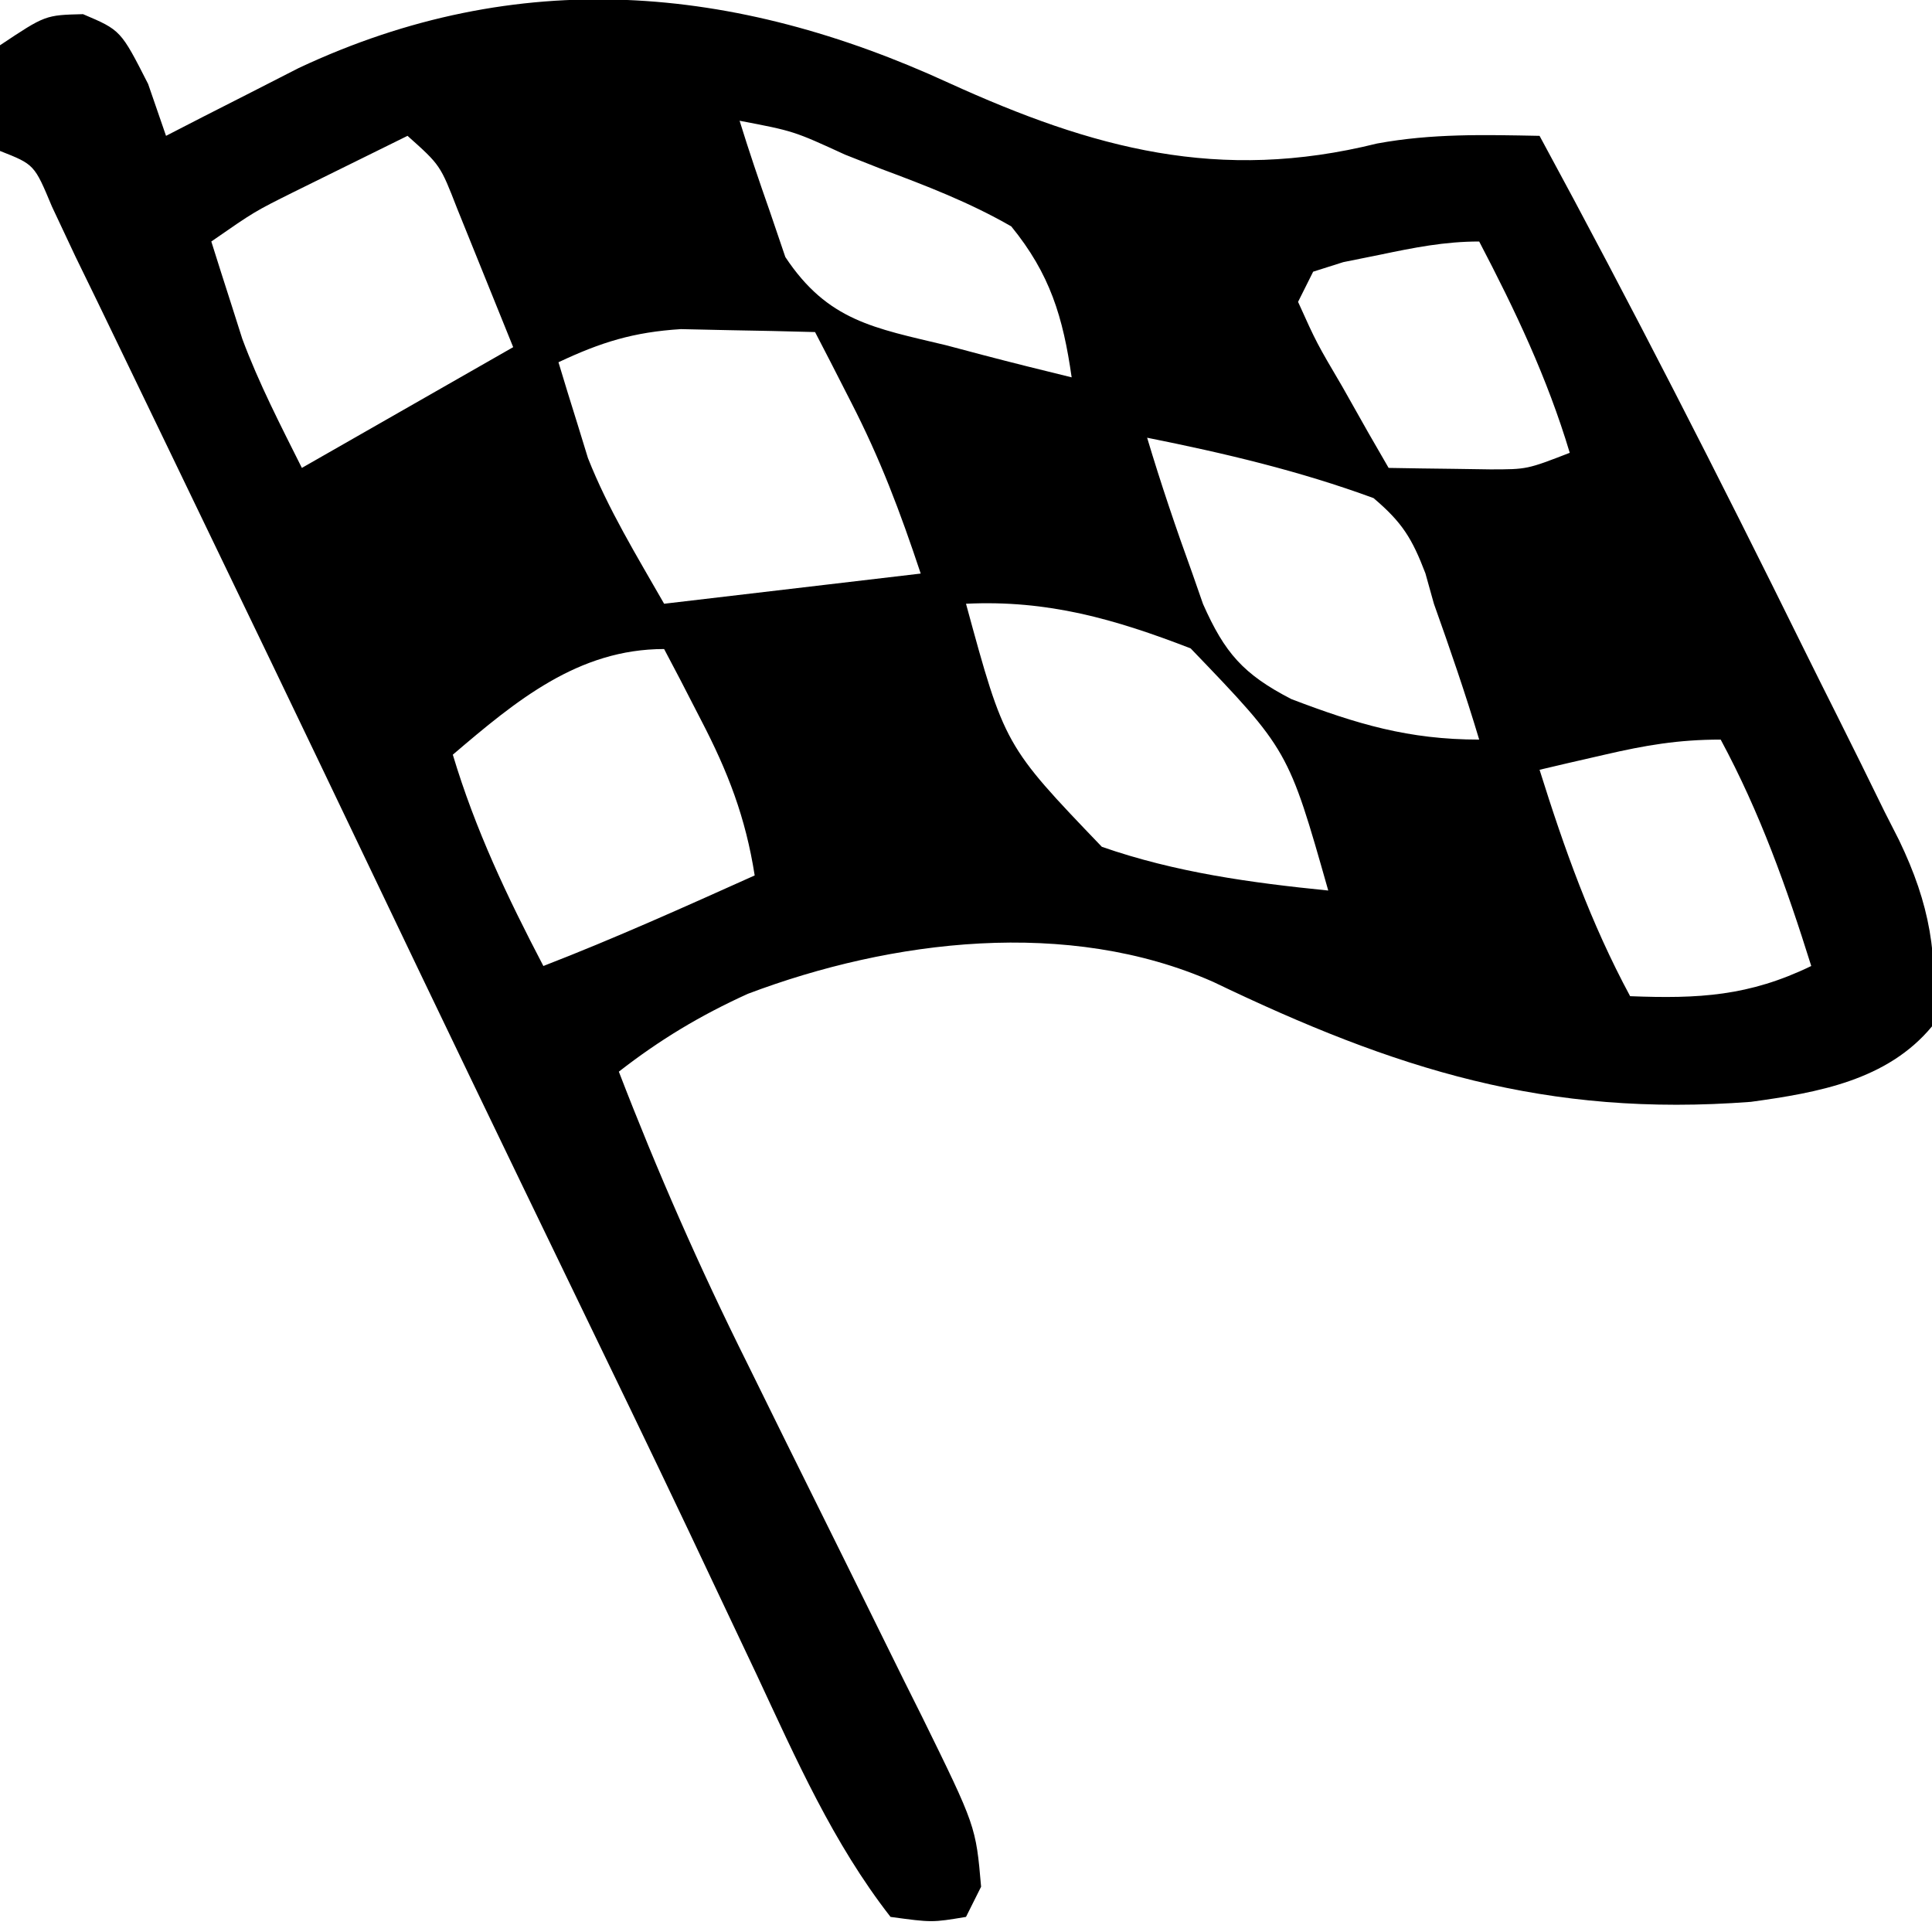
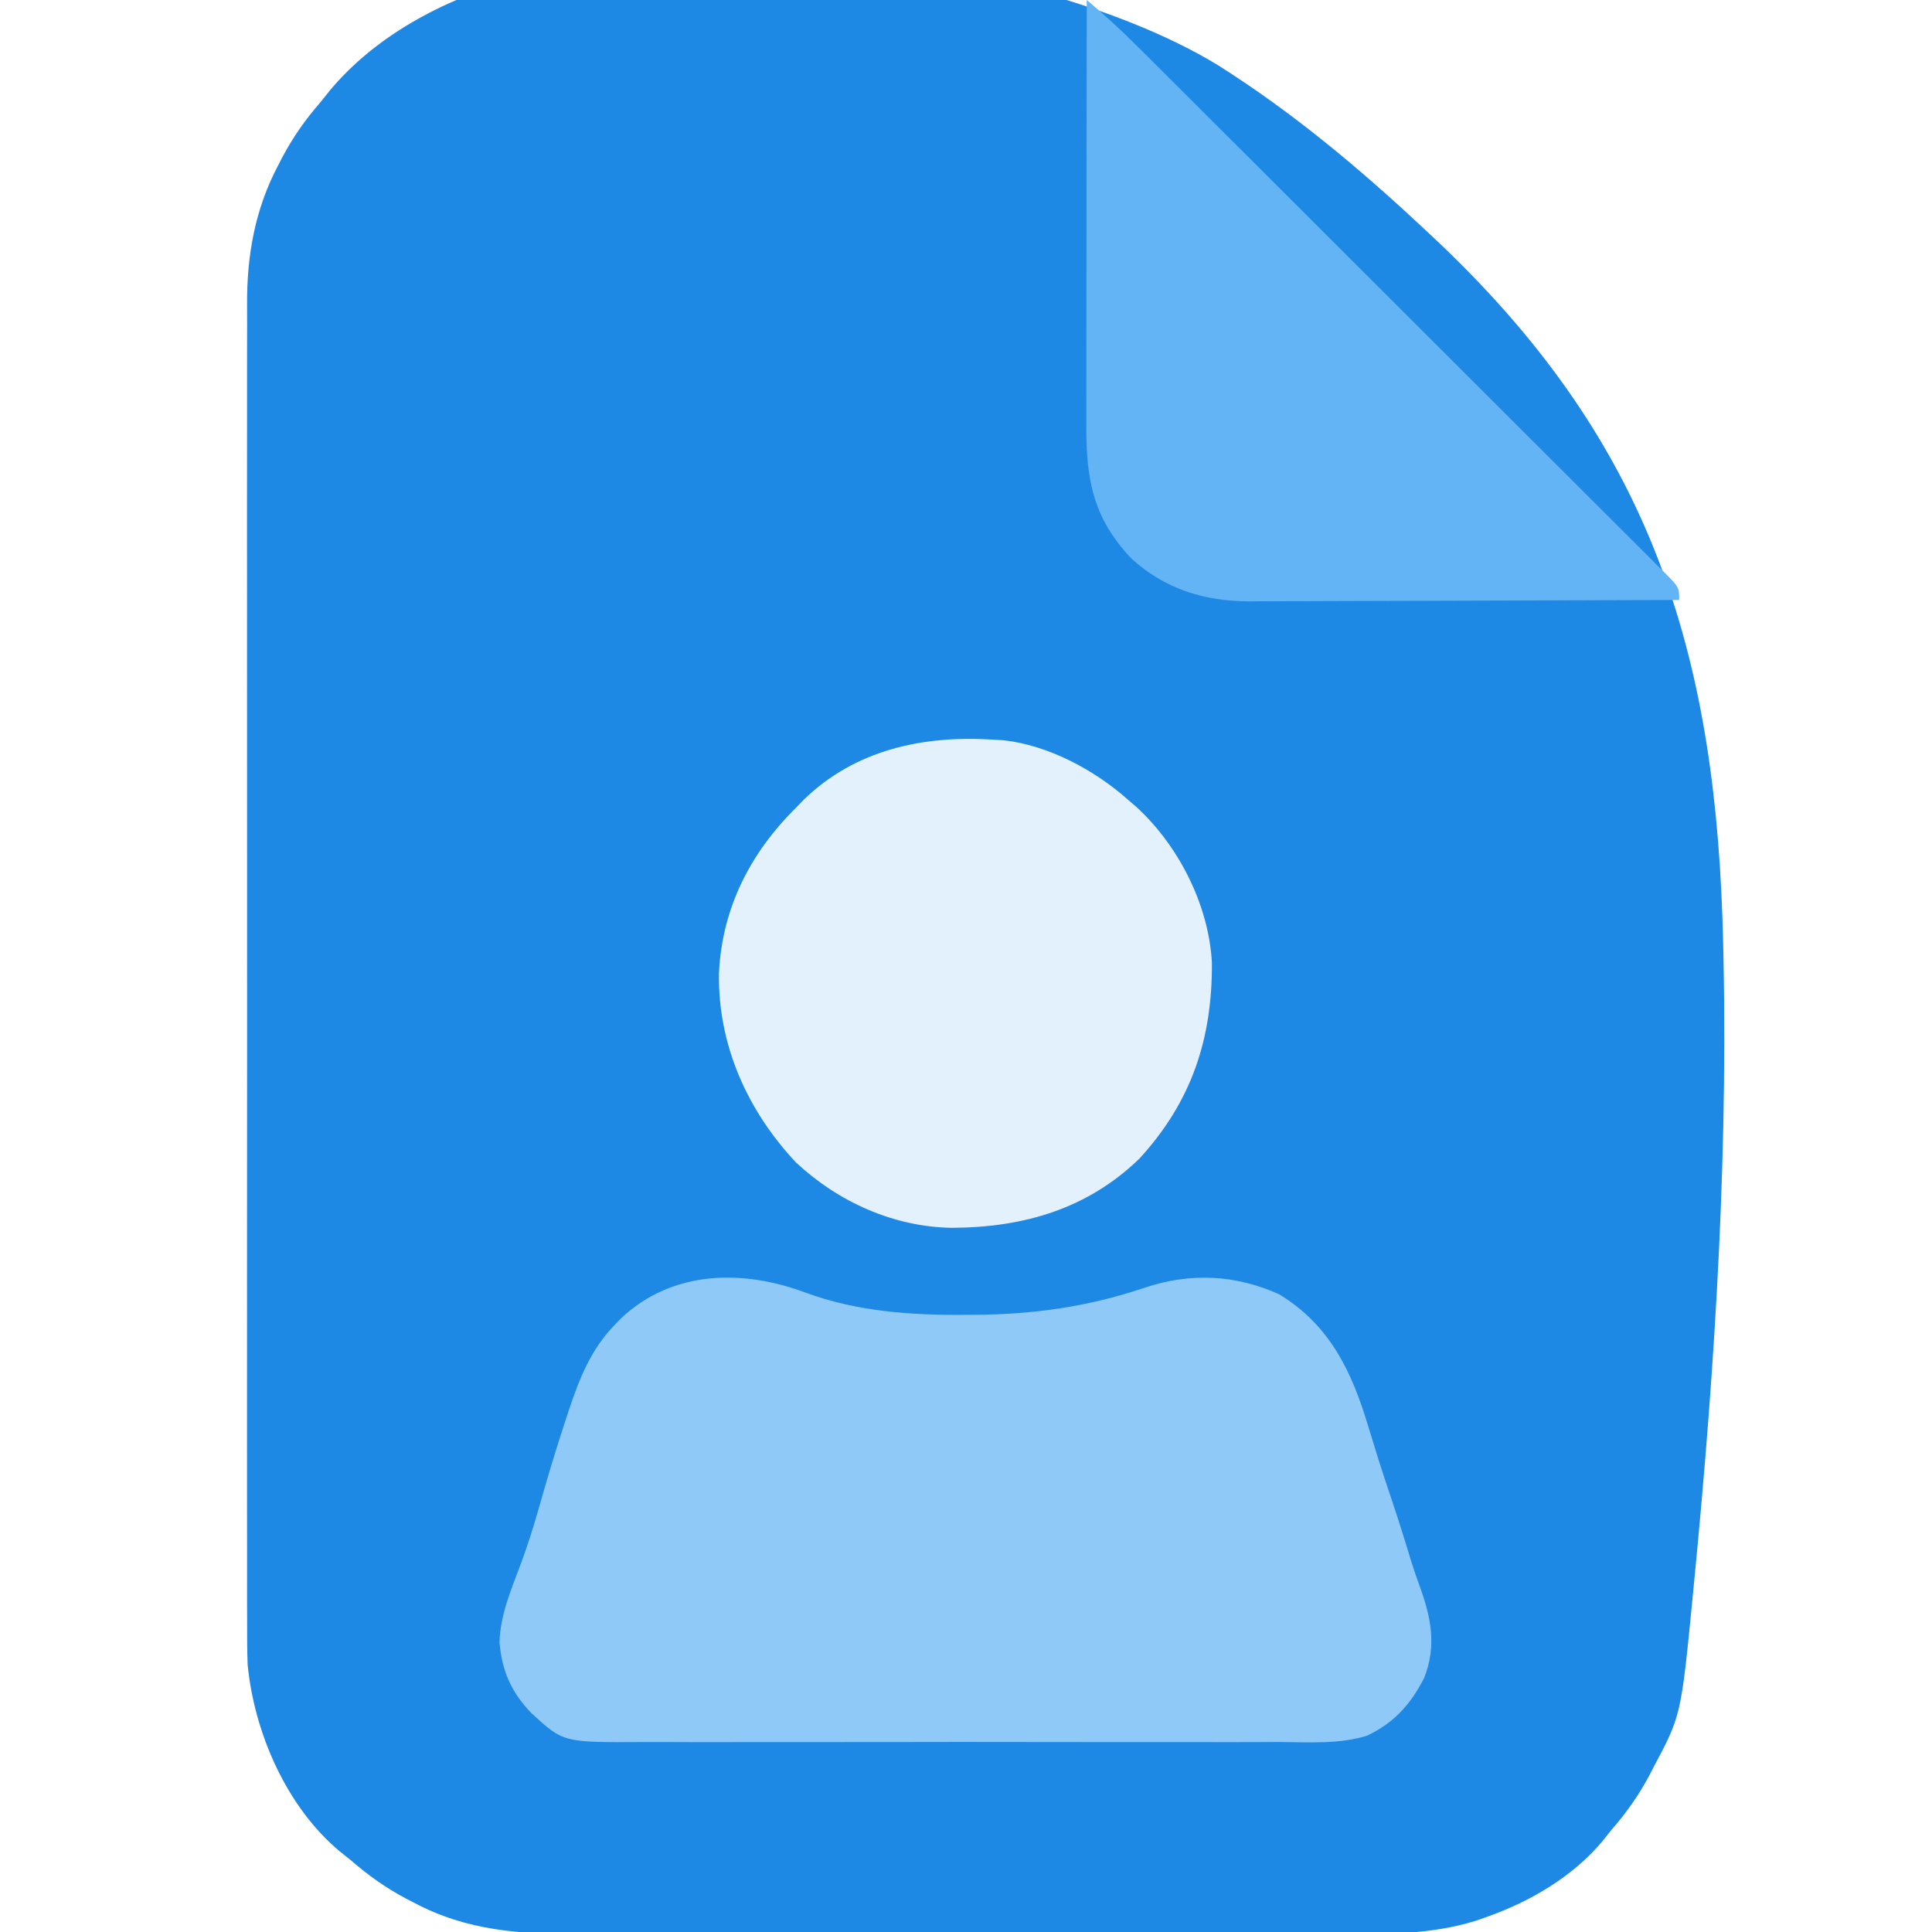
- <svg xmlns="http://www.w3.org/2000/svg" version="1.1" width="128" height="128">
-   <path d="M0 0 C9.573 4.359 17.9 6.606 28.359 4.008 C32.003 3.339 35.422 3.429 39.125 3.5 C45.209 14.718 51.007 26.083 56.651 37.528 C57.381 39.004 58.116 40.478 58.856 41.949 C59.91 44.048 60.945 46.155 61.977 48.266 C62.295 48.891 62.613 49.517 62.941 50.161 C64.991 54.423 65.557 57.796 65.125 62.5 C62.167 66.074 57.558 66.892 53.125 67.5 C39.572 68.533 29.562 65.348 17.5 59.551 C7.914 55.31 -3.798 56.741 -13.332 60.344 C-16.492 61.781 -19.138 63.371 -21.875 65.5 C-19.329 72.107 -16.522 78.497 -13.363 84.832 C-12.515 86.554 -11.667 88.276 -10.818 89.998 C-9.497 92.67 -8.174 95.34 -6.848 98.01 C-5.557 100.615 -4.272 103.223 -2.988 105.832 C-2.59 106.628 -2.192 107.424 -1.783 108.244 C1.778 115.494 1.778 115.494 2.125 119.5 C1.795 120.16 1.465 120.82 1.125 121.5 C-1.125 121.875 -1.125 121.875 -3.875 121.5 C-7.688 116.61 -10.135 111.03 -12.75 105.438 C-13.726 103.373 -14.703 101.31 -15.68 99.246 C-16.455 97.606 -16.455 97.606 -17.245 95.933 C-19.796 90.559 -22.388 85.205 -24.979 79.851 C-29.467 70.578 -33.937 61.297 -38.375 52 C-42.687 42.969 -47.025 33.95 -51.375 24.938 C-51.831 23.993 -51.831 23.993 -52.296 23.029 C-53.165 21.226 -54.036 19.424 -54.906 17.621 C-55.407 16.584 -55.908 15.547 -56.424 14.478 C-56.903 13.495 -57.382 12.513 -57.875 11.5 C-58.39 10.404 -58.905 9.309 -59.436 8.18 C-60.598 5.398 -60.598 5.398 -62.875 4.5 C-63.062 1.125 -63.062 1.125 -62.875 -2.5 C-59.875 -4.5 -59.875 -4.5 -57.375 -4.562 C-54.875 -3.5 -54.875 -3.5 -53.062 0.062 C-52.671 1.197 -52.279 2.331 -51.875 3.5 C-50.68 2.885 -50.68 2.885 -49.461 2.258 C-48.401 1.719 -47.342 1.18 -46.25 0.625 C-45.206 0.091 -44.162 -0.442 -43.086 -0.992 C-28.556 -7.815 -14.21 -6.534 0 0 Z M-13.875 2.5 C-13.252 4.514 -12.575 6.511 -11.875 8.5 C-11.535 9.5 -11.194 10.501 -10.844 11.531 C-8.034 15.767 -4.969 16.23 -0.188 17.375 C1.008 17.692 1.008 17.692 2.229 18.016 C4.188 18.532 6.156 19.019 8.125 19.5 C7.553 15.499 6.696 12.655 4.125 9.5 C1.366 7.911 -1.522 6.8 -4.5 5.688 C-5.289 5.376 -6.078 5.065 -6.891 4.744 C-10.289 3.184 -10.289 3.184 -13.875 2.5 Z M-35.875 3.5 C-37.48 4.289 -39.084 5.081 -40.688 5.875 C-42.027 6.536 -42.027 6.536 -43.395 7.211 C-46.021 8.519 -46.021 8.519 -48.875 10.5 C-48.444 11.877 -48.004 13.251 -47.562 14.625 C-47.319 15.391 -47.075 16.156 -46.824 16.945 C-45.73 19.889 -44.28 22.691 -42.875 25.5 C-38.255 22.86 -33.635 20.22 -28.875 17.5 C-29.659 15.561 -30.442 13.623 -31.25 11.625 C-31.691 10.534 -32.132 9.444 -32.586 8.32 C-33.706 5.437 -33.706 5.437 -35.875 3.5 Z M28.562 11.375 C27.757 11.537 26.951 11.7 26.121 11.867 C25.133 12.18 25.133 12.18 24.125 12.5 C23.795 13.16 23.465 13.82 23.125 14.5 C24.348 17.211 24.348 17.211 26.062 20.125 C26.628 21.128 27.194 22.131 27.777 23.164 C28.222 23.935 28.667 24.706 29.125 25.5 C30.562 25.527 32 25.546 33.438 25.562 C34.238 25.574 35.039 25.586 35.863 25.598 C38.294 25.597 38.294 25.597 41.125 24.5 C39.633 19.528 37.52 15.082 35.125 10.5 C32.827 10.5 30.812 10.906 28.562 11.375 Z M-25.875 18.5 C-25.469 19.857 -25.049 21.211 -24.625 22.562 C-24.393 23.317 -24.161 24.071 -23.922 24.848 C-22.589 28.225 -20.676 31.348 -18.875 34.5 C-10.46 33.51 -10.46 33.51 -1.875 32.5 C-3.257 28.353 -4.541 24.941 -6.5 21.125 C-6.946 20.251 -7.392 19.377 -7.852 18.477 C-8.189 17.824 -8.527 17.172 -8.875 16.5 C-10.771 16.446 -12.666 16.407 -14.562 16.375 C-15.618 16.352 -16.674 16.329 -17.762 16.305 C-20.898 16.501 -23.051 17.169 -25.875 18.5 Z M13.125 23.5 C14.034 26.536 15.043 29.521 16.125 32.5 C16.357 33.165 16.589 33.83 16.828 34.516 C18.264 37.753 19.491 39.173 22.688 40.82 C27.034 42.474 30.442 43.5 35.125 43.5 C34.216 40.464 33.19 37.485 32.125 34.5 C31.939 33.835 31.754 33.17 31.562 32.484 C30.681 30.18 30.031 29.114 28.125 27.5 C23.203 25.692 18.26 24.528 13.125 23.5 Z M1.125 34.5 C3.683 43.885 3.683 43.885 10.125 50.603 C15.002 52.302 20.003 52.987 25.125 53.5 C22.482 44.193 22.482 44.193 16.008 37.457 C10.982 35.514 6.54 34.238 1.125 34.5 Z M-32.875 44.5 C-31.383 49.472 -29.27 53.918 -26.875 58.5 C-22.135 56.665 -17.511 54.581 -12.875 52.5 C-13.479 48.65 -14.643 45.639 -16.438 42.188 C-17.12 40.863 -17.12 40.863 -17.816 39.512 C-18.166 38.848 -18.515 38.184 -18.875 37.5 C-24.57 37.5 -28.681 40.922 -32.875 44.5 Z M43.438 44.5 C42.629 44.686 41.821 44.871 40.988 45.062 C40.373 45.207 39.759 45.351 39.125 45.5 C40.765 50.733 42.515 55.652 45.125 60.5 C49.673 60.678 53.004 60.498 57.125 58.5 C55.485 53.267 53.735 48.348 51.125 43.5 C48.327 43.5 46.146 43.872 43.438 44.5 Z " fill="#000000" transform="translate(62.875,5.5)" />
+ <svg xmlns="http://www.w3.org/2000/svg" version="1.1" width="512" height="512">
+   <path d="M0 0 C19.626 12.437 37.267 27.201 54.202 43.055 C55.063 43.858 55.925 44.661 56.813 45.489 C112.642 97.872 130.816 151.673 133.414 225.806 C135.279 284.457 131.597 343.544 125.897 401.906 C125.722 403.732 125.722 403.732 125.543 405.596 C122.45 437.21 122.45 437.21 115.139 450.93 C114.796 451.595 114.452 452.26 114.099 452.945 C111.264 458.288 107.929 462.996 103.952 467.555 C103.179 468.523 102.407 469.491 101.612 470.488 C93.775 479.876 82.392 486.539 70.952 490.555 C70.01 490.888 69.067 491.221 68.097 491.565 C56.097 495.279 44.378 495.12 31.905 495.072 C29.503 495.078 27.102 495.085 24.7 495.093 C18.888 495.11 13.076 495.107 7.263 495.096 C2.534 495.087 -2.195 495.085 -6.924 495.09 C-7.601 495.09 -8.277 495.091 -8.974 495.092 C-10.348 495.093 -11.723 495.094 -13.098 495.096 C-25.949 495.107 -38.799 495.094 -51.65 495.072 C-62.646 495.054 -73.642 495.058 -84.638 495.076 C-97.447 495.097 -110.256 495.106 -123.065 495.094 C-124.434 495.092 -125.803 495.091 -127.173 495.09 C-127.846 495.089 -128.519 495.089 -129.213 495.088 C-133.93 495.084 -138.646 495.09 -143.363 495.1 C-149.726 495.111 -156.088 495.103 -162.451 495.08 C-164.777 495.075 -167.102 495.076 -169.428 495.085 C-185.158 495.14 -199.251 494.295 -213.423 486.742 C-214.088 486.399 -214.753 486.055 -215.439 485.702 C-220.782 482.867 -225.49 479.532 -230.048 475.555 C-231.017 474.782 -231.985 474.01 -232.982 473.215 C-247.114 461.418 -255.674 441.76 -257.421 423.708 C-257.559 419.634 -257.583 415.577 -257.556 411.501 C-257.561 409.94 -257.567 408.378 -257.575 406.817 C-257.592 402.57 -257.584 398.323 -257.571 394.076 C-257.562 389.479 -257.576 384.882 -257.587 380.285 C-257.605 371.296 -257.601 362.307 -257.59 353.319 C-257.581 346.009 -257.579 338.7 -257.584 331.391 C-257.584 330.348 -257.585 329.305 -257.586 328.231 C-257.587 326.112 -257.588 323.994 -257.589 321.875 C-257.601 302.036 -257.588 282.198 -257.566 262.36 C-257.548 245.36 -257.551 228.361 -257.57 211.361 C-257.591 191.591 -257.6 171.821 -257.587 152.05 C-257.586 149.94 -257.585 147.829 -257.584 145.718 C-257.583 144.68 -257.582 143.642 -257.582 142.572 C-257.578 135.277 -257.584 127.981 -257.594 120.686 C-257.605 111.788 -257.602 102.89 -257.58 93.992 C-257.57 89.458 -257.566 84.923 -257.579 80.389 C-257.591 76.229 -257.584 72.069 -257.563 67.909 C-257.559 66.413 -257.561 64.917 -257.571 63.422 C-257.65 50.265 -255.487 37.909 -249.236 26.18 C-248.893 25.515 -248.549 24.85 -248.196 24.164 C-245.361 18.821 -242.026 14.113 -238.048 9.555 C-236.89 8.102 -236.89 8.102 -235.709 6.621 C-188.324 -50.145 -54.135 -33.311 0 0 Z " fill="#1E88E5" transform="translate(323.0484,17.44548)" />
+   <path d="M0 0 C13.634 4.982 27.758 5.954 42.138 5.836 C43.31 5.832 43.31 5.832 44.506 5.827 C60.336 5.745 74.738 3.703 89.763 -1.352 C101.771 -5.389 113.811 -4.829 125.388 0.398 C138.66 8.461 144.555 20.66 148.888 35.086 C149.488 37.026 150.088 38.966 150.689 40.906 C151.121 42.312 151.121 42.312 151.562 43.747 C152.681 47.337 153.872 50.898 155.076 54.461 C156.951 60.039 158.717 65.64 160.408 71.277 C161.063 73.364 161.77 75.435 162.525 77.488 C165.611 85.901 167.213 93.582 163.763 102.148 C160.179 109.117 155.839 113.944 148.716 117.356 C141.249 119.694 133.252 119.089 125.501 119.045 C123.487 119.052 121.472 119.061 119.457 119.072 C114.007 119.094 108.557 119.086 103.106 119.07 C97.391 119.057 91.675 119.069 85.96 119.077 C76.363 119.086 66.767 119.074 57.17 119.05 C46.09 119.023 35.01 119.032 23.93 119.059 C14.401 119.082 4.872 119.085 -4.657 119.072 C-10.341 119.064 -16.025 119.063 -21.71 119.08 C-27.055 119.094 -32.4 119.084 -37.745 119.055 C-39.702 119.049 -41.658 119.05 -43.615 119.062 C-64.333 119.168 -64.333 119.168 -72.727 111.454 C-78.068 105.978 -80.609 100.236 -81.237 92.648 C-81.041 85.202 -78.046 78.429 -75.483 71.531 C-73.784 66.952 -72.325 62.343 -70.987 57.648 C-70.788 56.957 -70.589 56.266 -70.384 55.554 C-69.989 54.18 -69.594 52.806 -69.2 51.432 C-67.451 45.384 -65.581 39.378 -63.612 33.398 C-63.384 32.702 -63.156 32.007 -62.921 31.29 C-60.051 22.681 -57.063 15.019 -50.612 8.398 C-50.068 7.839 -49.524 7.279 -48.963 6.703 C-35.273 -6.088 -16.701 -6.242 0 0 Z " fill="#8FC9F8" transform="translate(213.6118,342.6018)" />
+   <path d="M0 0 C1.475 0.087 1.475 0.087 2.98 0.176 C14.851 1.505 27.145 8.075 36 16 C36.723 16.62 37.446 17.24 38.191 17.879 C49.379 28.158 57.347 43.841 58.168 59.129 C58.283 79.408 52.748 95.97 39 111 C25.115 124.485 8.052 129.318 -10.802 129.385 C-26.173 129.139 -40.804 122.551 -52.062 112.066 C-64.928 98.345 -72.751 80.959 -72.47 61.988 C-71.682 44.665 -64.174 30.029 -52 18 C-51.313 17.291 -50.626 16.582 -49.918 15.852 C-36.335 2.697 -18.436 -1.148 0 0 Z " fill="#E2F1FC" transform="translate(263,196)" />
+   <path d="M0 0 C4.718 3.943 9.192 8.045 13.536 12.396 C14.464 13.319 14.464 13.319 15.411 14.261 C17.464 16.306 19.514 18.355 21.564 20.403 C23.043 21.877 24.522 23.351 26.001 24.825 C30.003 28.813 34.001 32.806 37.999 36.799 C40.496 39.293 42.994 41.786 45.491 44.28 C53.305 52.08 61.117 59.882 68.926 67.687 C77.944 76.701 86.969 85.708 96 94.71 C102.982 101.67 109.958 108.636 116.93 115.607 C121.094 119.77 125.262 123.932 129.435 128.087 C133.352 131.988 137.263 135.896 141.168 139.81 C142.605 141.248 144.045 142.684 145.488 144.117 C147.45 146.066 149.402 148.024 151.353 149.985 C151.931 150.556 152.51 151.127 153.107 151.715 C157 155.658 157 155.658 157 159 C141.136 159.07 125.271 159.123 109.406 159.155 C102.039 159.171 94.673 159.192 87.306 159.226 C80.881 159.256 74.457 159.276 68.032 159.282 C64.633 159.286 61.235 159.295 57.836 159.317 C54.033 159.339 50.23 159.342 46.426 159.341 C45.312 159.351 44.198 159.362 43.05 159.373 C31.133 159.326 20.691 156.117 11.77 147.961 C1.659 137.225 -0.158 127.126 -0.114 112.844 C-0.114 111.624 -0.114 110.404 -0.114 109.147 C-0.113 105.815 -0.108 102.483 -0.101 99.15 C-0.095 95.663 -0.095 92.176 -0.093 88.688 C-0.09 82.091 -0.082 75.493 -0.072 68.895 C-0.061 61.381 -0.055 53.867 -0.05 46.353 C-0.04 30.902 -0.022 15.451 0 0 Z " fill="#63B4F5" transform="translate(288,0)" />
</svg>
